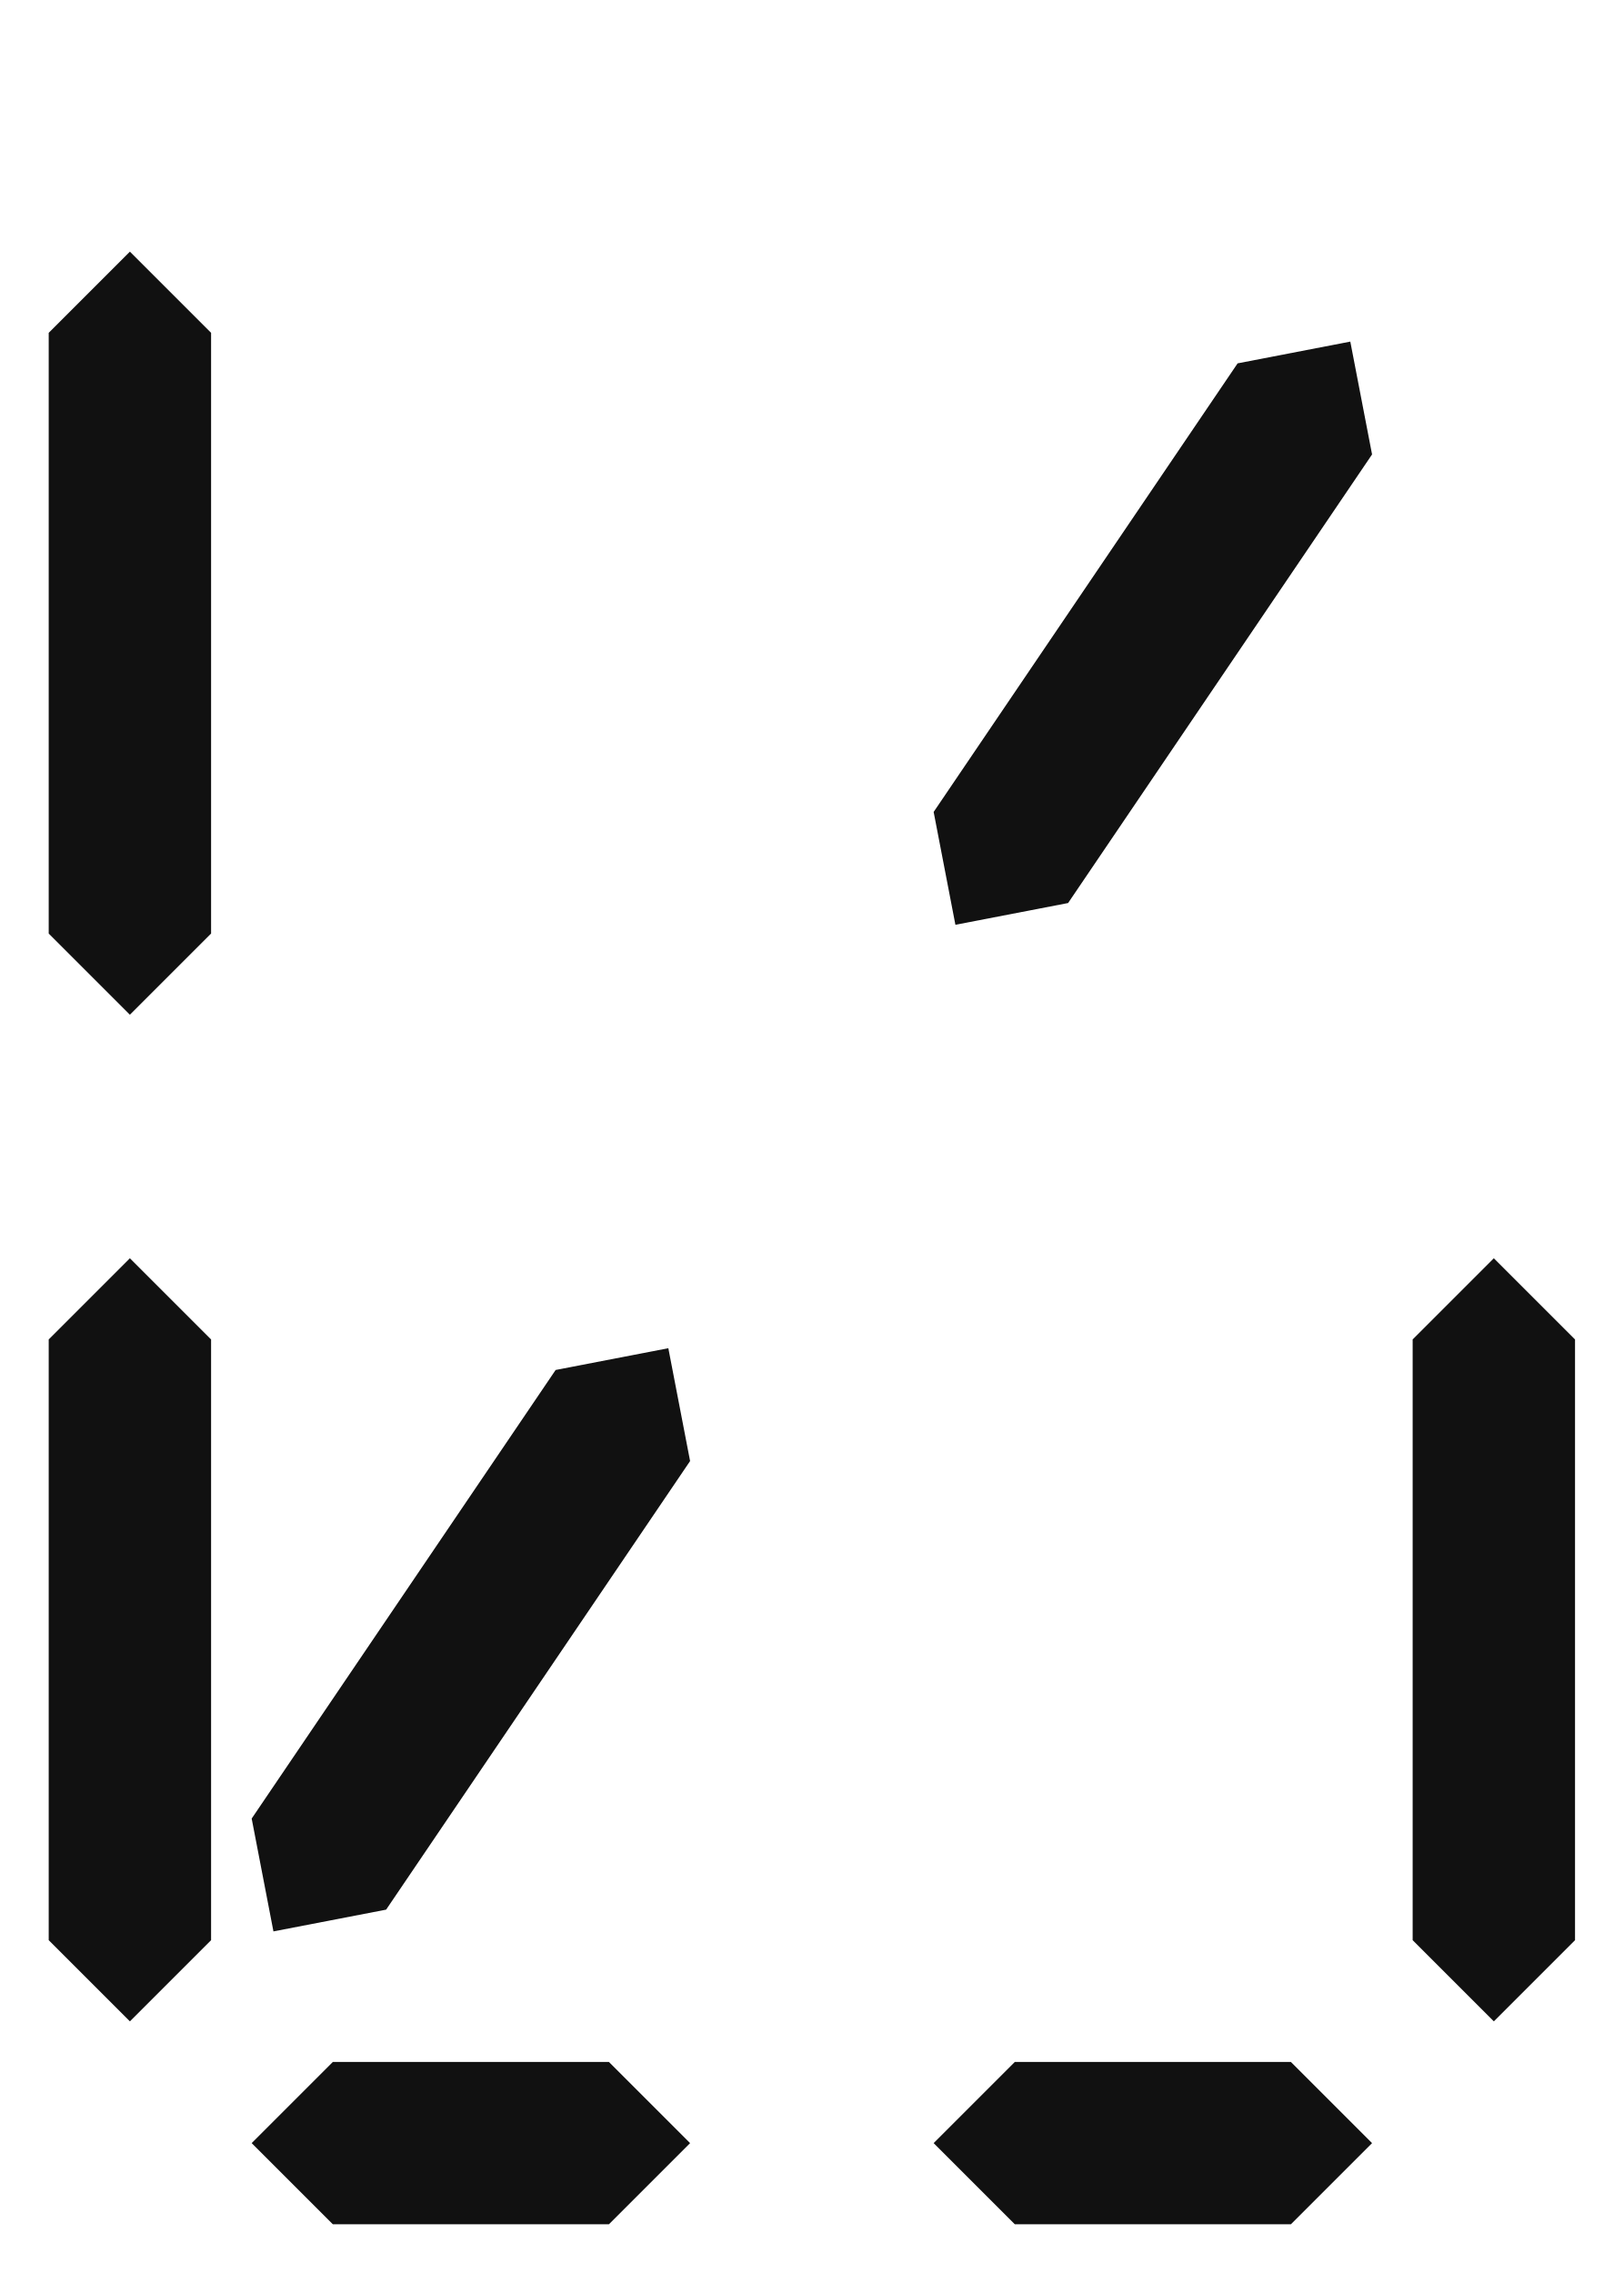
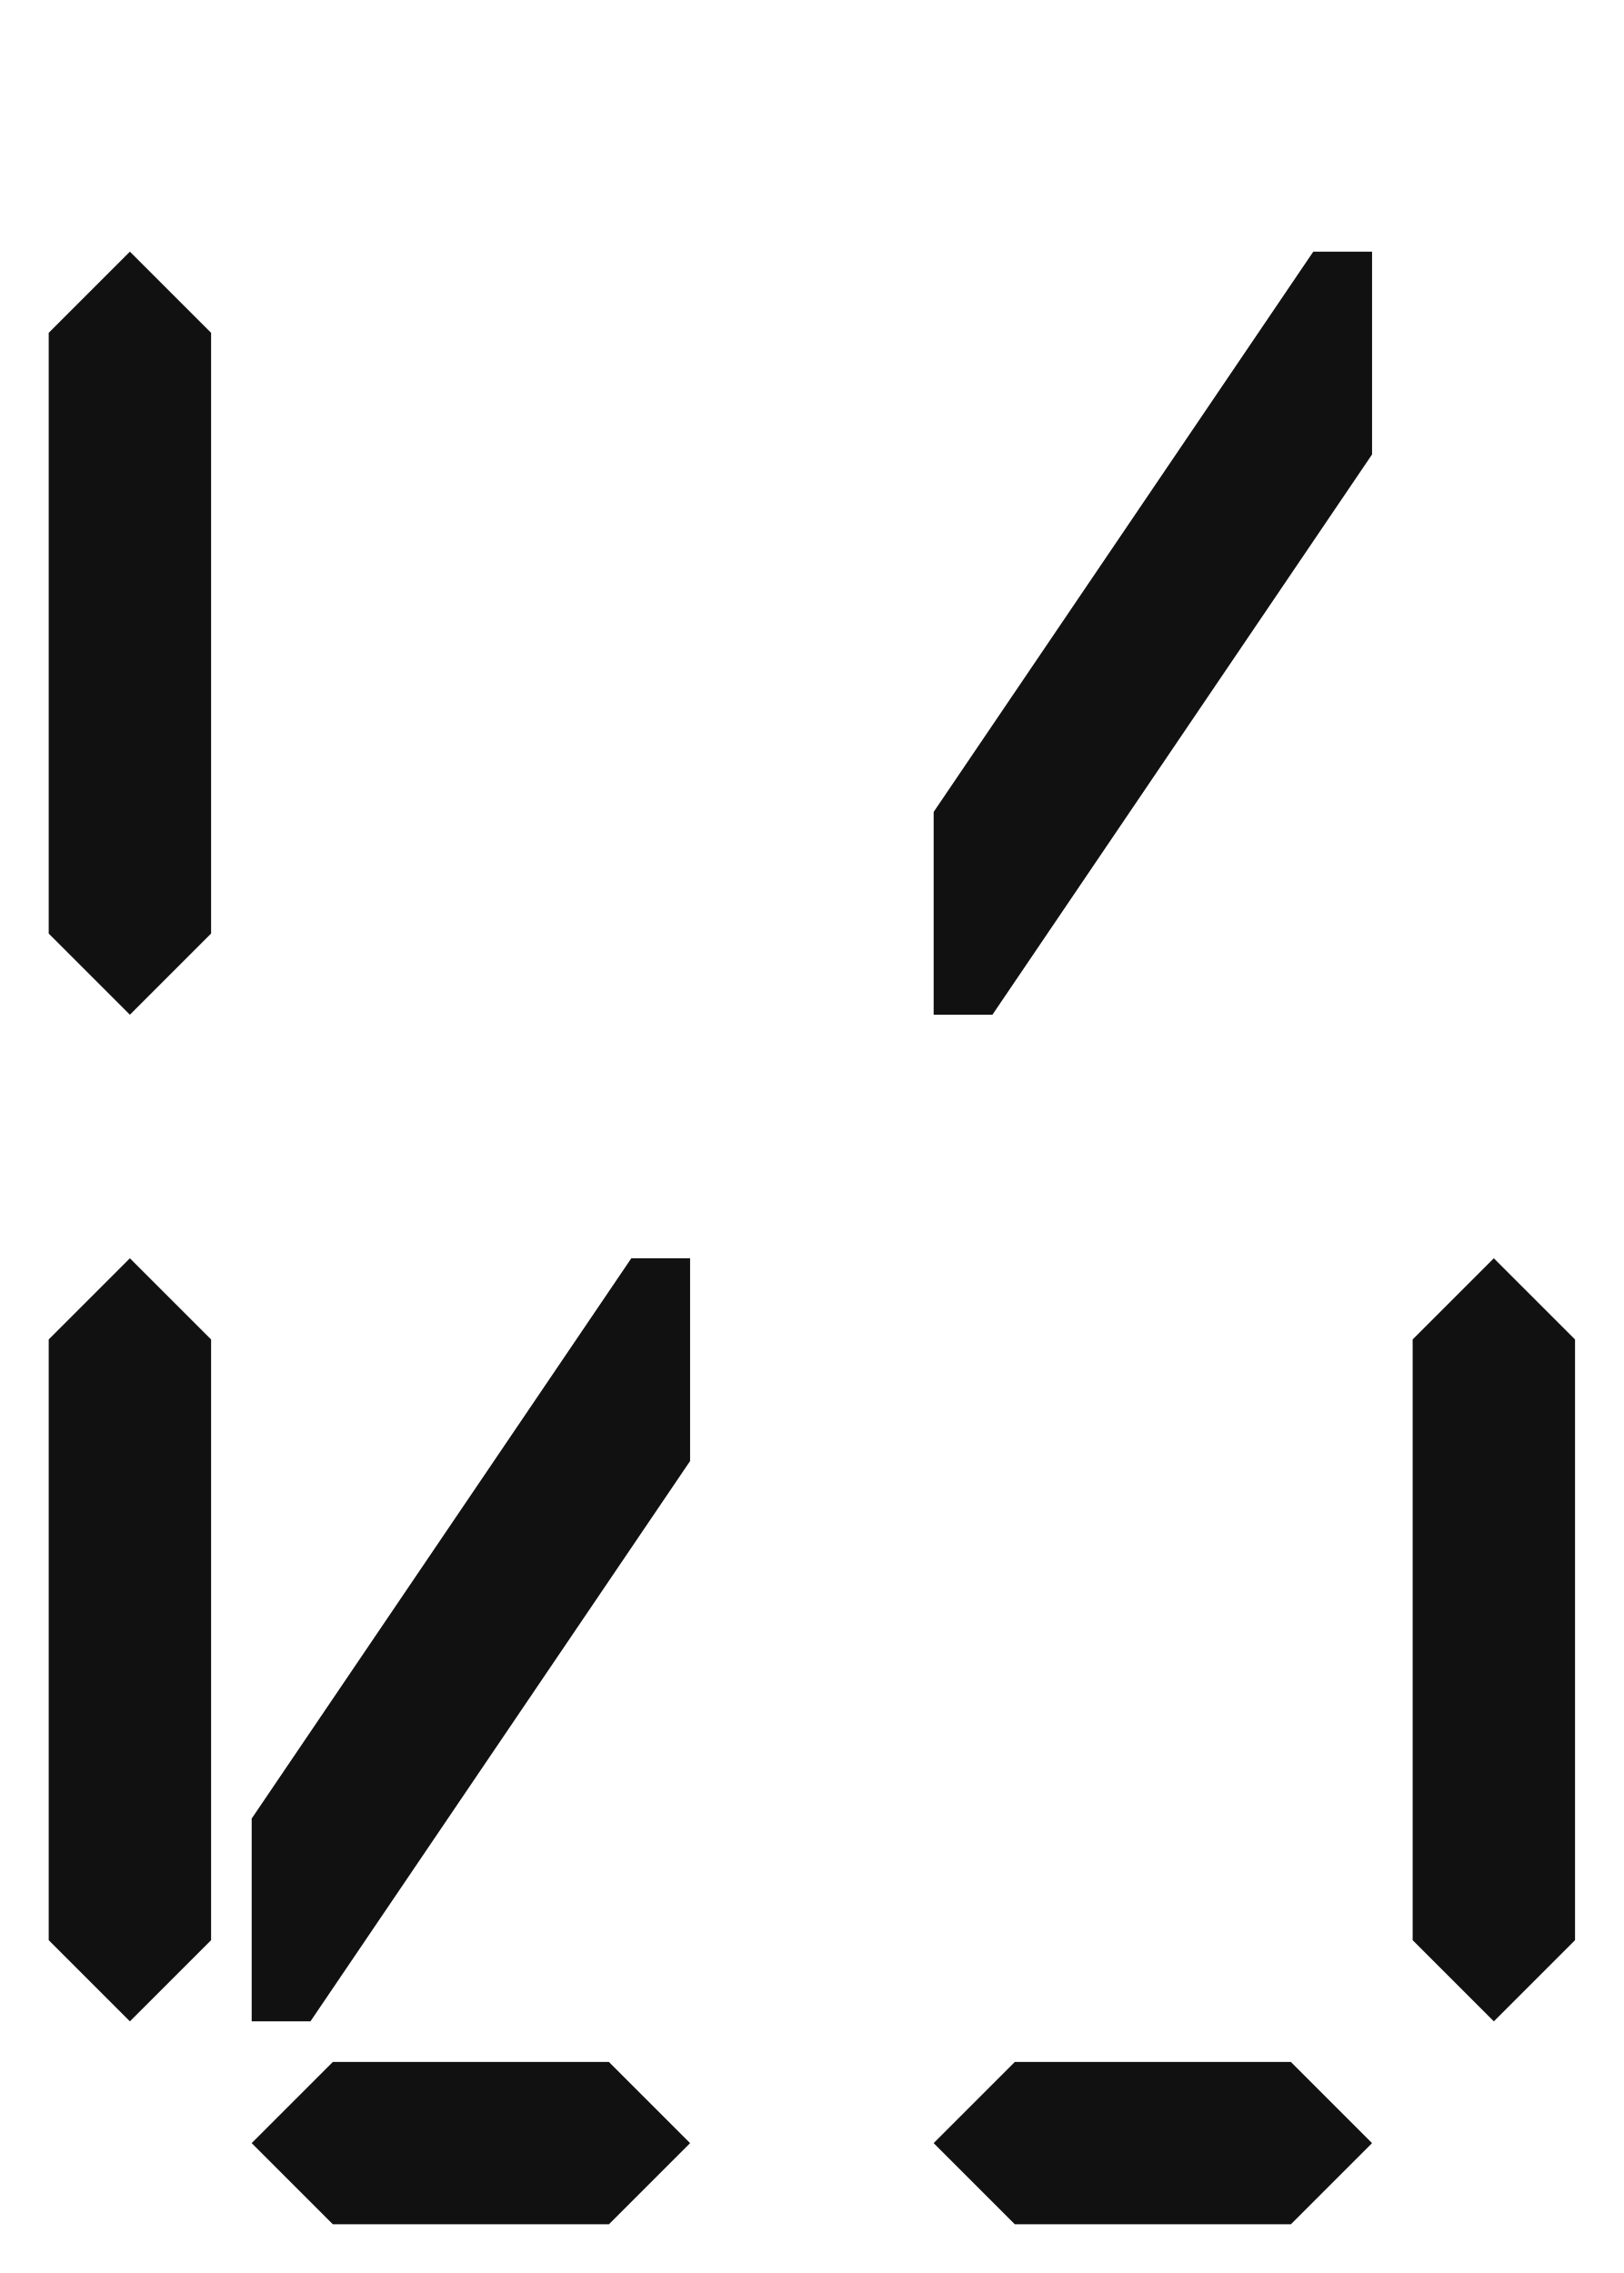
<svg xmlns="http://www.w3.org/2000/svg" viewBox="0 0 100 140" width="100" height="140">
  <polygon data-seg="2" points="8.00,15.50 3.00,20.50 3.00,57.50 8.00,62.50 13.00,57.50 13.00,20.50" fill="#111111" />
-   <polygon data-seg="5" points="83.16,21.04 76.22,22.38 57.50,50.01 58.84,56.96 65.78,55.62 84.50,27.99" fill="#111111" />
+   <polygon data-seg="5" points="80.88,15.50 84.50,15.50 84.50,27.99 61.12,62.50 57.50,62.50 57.50,50.01" fill="#111111" />
  <polygon data-seg="9" points="8.00,77.50 3.00,82.50 3.00,119.50 8.00,124.50 13.00,119.50 13.00,82.50" fill="#111111" />
-   <polygon data-seg="A" points="41.16,83.04 34.22,84.38 15.50,112.01 16.84,118.96 23.78,117.62 42.50,89.99" fill="#111111" />
+   <polygon data-seg="A" points="38.88,77.50 42.50,77.50 42.50,89.99 19.12,124.50 15.50,124.50 15.50,112.01" fill="#111111" />
  <polygon data-seg="D" points="92.00,77.50 87.00,82.50 87.00,119.50 92.00,124.50 97.00,119.50 97.00,82.50" fill="#111111" />
  <polygon data-seg="E" points="15.50,132.00 20.50,137.00 37.50,137.00 42.50,132.00 37.50,127.00 20.50,127.00" fill="#111111" />
  <polygon data-seg="F" points="57.50,132.00 62.50,137.00 79.50,137.00 84.50,132.00 79.50,127.00 62.50,127.00" fill="#111111" />
</svg>
